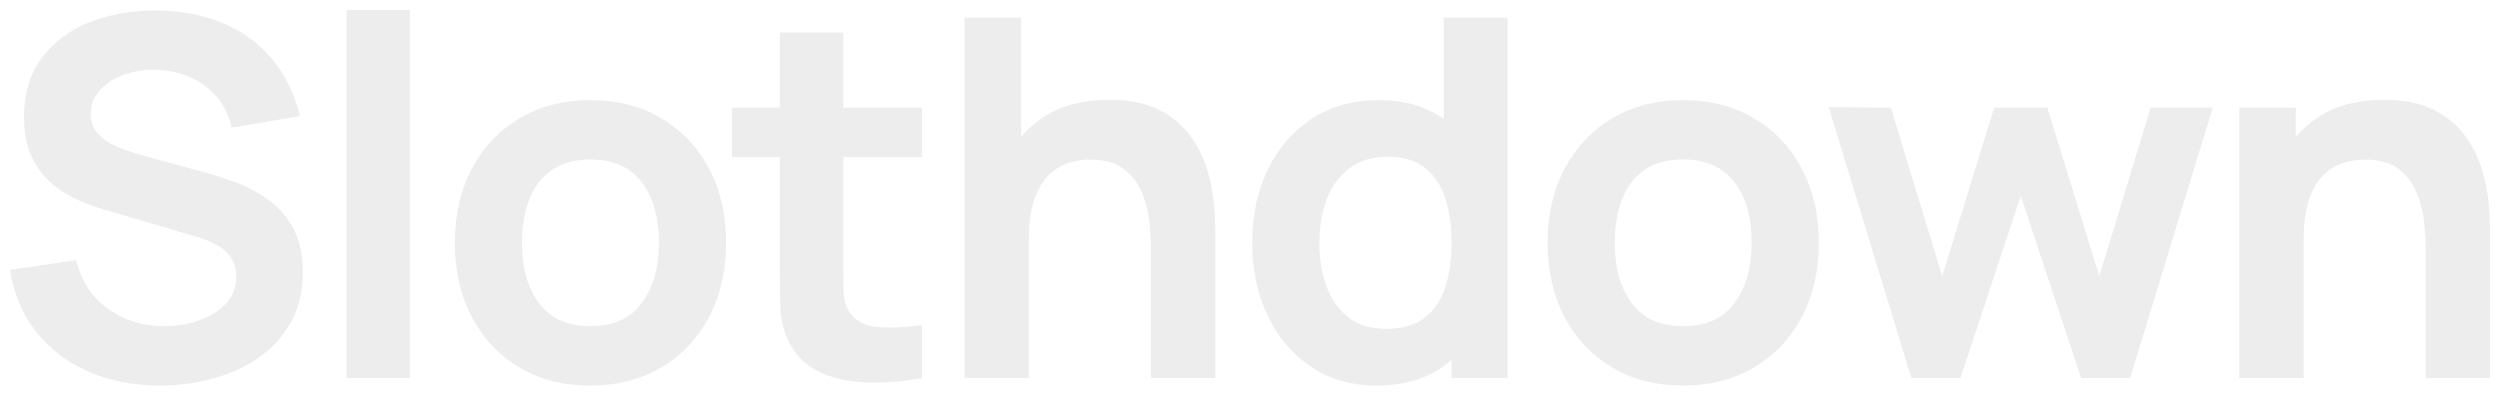
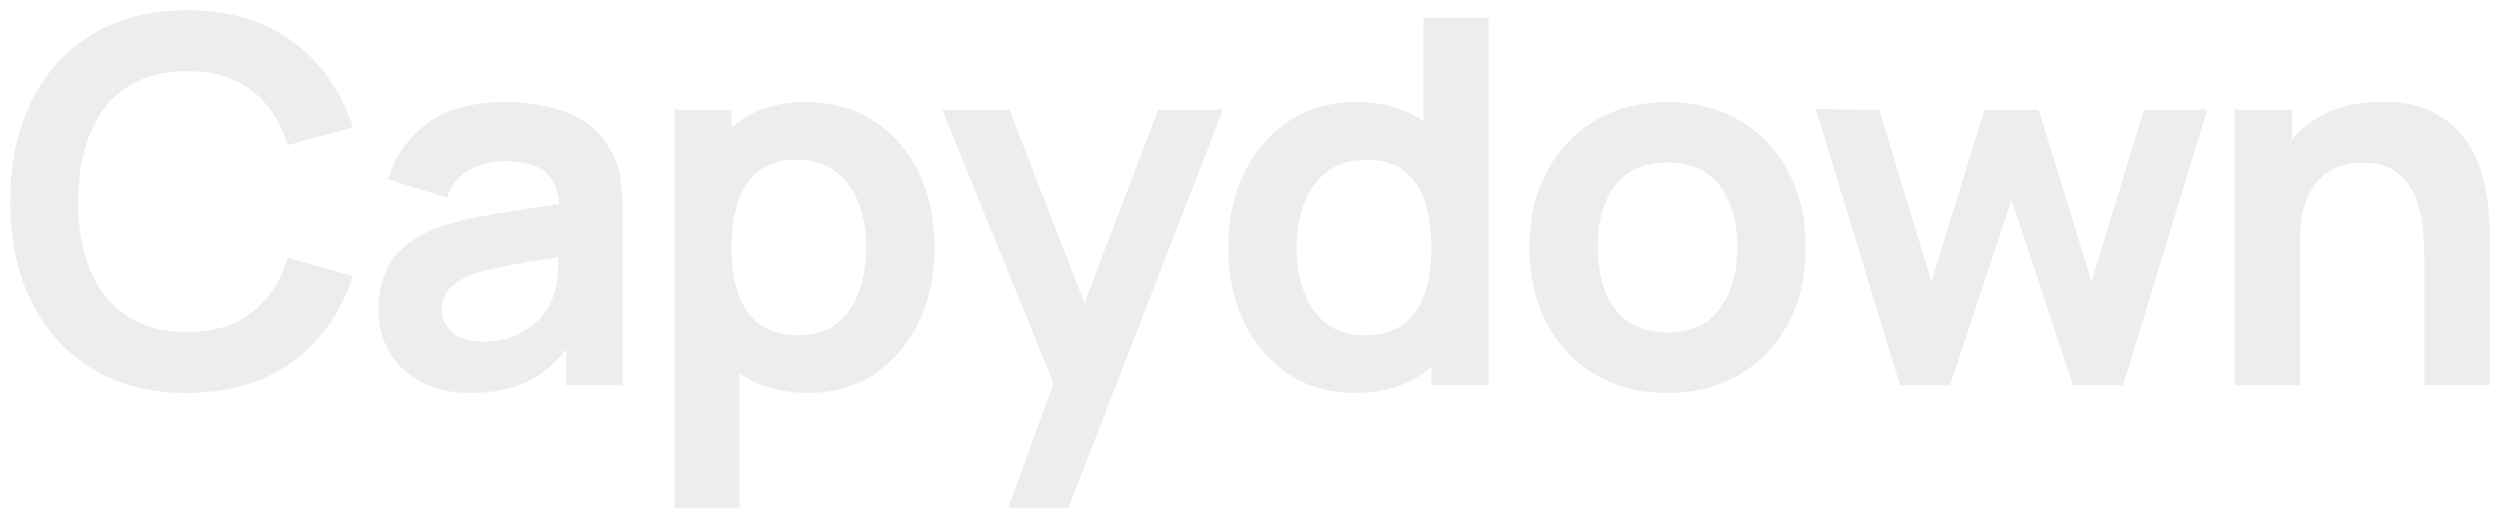
- <svg xmlns="http://www.w3.org/2000/svg" viewBox="0 0 998.64 158" width="998.64" height="158">
-   <path fill="#EDEDED" transform="translate(-3.8 151)" d="M67.74 3Q51.88 3 39.15 -2.56Q26.42 -8.12 18.23 -18.49Q10.04 -28.85 7.8 -43.18L34.2 -47.12Q37.29 -34.48 47.02 -27.59Q56.75 -20.7 69.36 -20.7Q76.65 -20.7 83.26 -22.99Q89.87 -25.28 94.03 -29.7Q98.2 -34.11 98.2 -40.48Q98.2 -43.19 97.34 -45.52Q96.49 -47.86 94.73 -49.78Q92.96 -51.71 90.04 -53.33Q87.11 -54.95 82.98 -56.22L45.72 -67.2Q41.16 -68.51 35.6 -70.82Q30.04 -73.13 25 -77.24Q19.96 -81.35 16.68 -87.92Q13.4 -94.5 13.4 -104.34Q13.4 -118.49 20.57 -127.98Q27.73 -137.48 39.77 -142.2Q51.81 -146.91 66.52 -146.82Q81.34 -146.64 92.99 -141.71Q104.64 -136.78 112.47 -127.42Q120.29 -118.06 123.62 -104.64L96.32 -99.98Q94.74 -107.33 90.27 -112.44Q85.8 -117.56 79.49 -120.25Q73.19 -122.94 66.16 -123.12Q59.27 -123.3 53.33 -121.15Q47.39 -119.01 43.72 -115.02Q40.04 -111.03 40.04 -105.62Q40.04 -100.53 43.12 -97.36Q46.19 -94.19 50.82 -92.29Q55.45 -90.38 60.2 -89.12L85.68 -82.1Q91.1 -80.64 97.77 -78.22Q104.44 -75.8 110.6 -71.49Q116.76 -67.17 120.76 -60.13Q124.76 -53.08 124.76 -42.28Q124.76 -30.91 120.05 -22.38Q115.33 -13.84 107.29 -8.23Q99.25 -2.61 89.02 0.2Q78.78 3 67.74 3ZM142.2 0V-147H167.52V0ZM239.58 3Q223.31 3 211.14 -4.3Q198.97 -11.6 192.24 -24.45Q185.5 -37.31 185.5 -54.02Q185.5 -70.93 192.38 -83.77Q199.26 -96.62 211.44 -103.81Q223.61 -111 239.58 -111Q255.86 -111 268.08 -103.7Q280.29 -96.41 287.07 -83.56Q293.84 -70.72 293.84 -54.02Q293.84 -37.19 287.02 -24.34Q280.19 -11.49 267.97 -4.25Q255.75 3 239.58 3ZM239.58 -20.7Q253.41 -20.7 260.21 -30.02Q267.02 -39.34 267.02 -54.02Q267.02 -69.19 260.12 -78.24Q253.22 -87.3 239.58 -87.3Q230.2 -87.3 224.18 -83.08Q218.15 -78.86 215.24 -71.38Q212.32 -63.9 212.32 -54.02Q212.32 -38.77 219.24 -29.74Q226.16 -20.7 239.58 -20.7ZM372.1 0Q361.21 2.07 350.75 1.8Q340.28 1.53 332.05 -2Q323.83 -5.53 319.56 -13.32Q315.72 -20.51 315.51 -27.94Q315.3 -35.37 315.3 -44.8V-138H340.62V-46.24Q340.62 -39.87 340.77 -34.9Q340.92 -29.92 342.82 -26.84Q346.42 -20.99 354.31 -20.38Q362.2 -19.76 372.1 -21.14ZM296.2 -88.26V-108H372.1V-88.26ZM463.56 0V-51.62Q463.56 -56.11 462.96 -62.13Q462.37 -68.15 460.02 -73.92Q457.67 -79.7 452.74 -83.48Q447.81 -87.26 439.14 -87.26Q435 -87.26 430.71 -85.92Q426.41 -84.59 422.83 -81.15Q419.25 -77.72 417.03 -71.45Q414.8 -65.18 414.8 -55.22L399.98 -61.86Q399.98 -75.23 405.27 -86.44Q410.56 -97.66 420.97 -104.39Q431.38 -111.12 446.88 -111.12Q459.13 -111.12 467.02 -107.02Q474.9 -102.92 479.44 -96.54Q483.98 -90.17 486.06 -83.1Q488.14 -76.04 488.69 -69.92Q489.24 -63.81 489.24 -60.42V0ZM389.12 0V-144H411.68V-68.9H414.8V0ZM553.52 3Q538.58 3 527.46 -4.5Q516.33 -12.01 510.17 -24.91Q504 -37.82 504 -54.02Q504 -70.46 510.25 -83.32Q516.49 -96.17 527.86 -103.59Q539.22 -111 554.62 -111Q569.99 -111 580.48 -103.51Q590.96 -96.03 596.35 -83.13Q601.74 -70.24 601.74 -54.02Q601.74 -37.83 596.31 -24.92Q590.88 -12.02 580.16 -4.51Q569.44 3 553.52 3ZM557.48 -19.62Q566.94 -19.62 572.7 -23.95Q578.46 -28.28 581.05 -36.05Q583.64 -43.81 583.64 -54.02Q583.64 -64.25 581.04 -72Q578.45 -79.76 572.87 -84.07Q567.29 -88.38 558.38 -88.38Q548.9 -88.38 542.79 -83.74Q536.68 -79.1 533.75 -71.3Q530.82 -63.5 530.82 -54.02Q530.82 -44.44 533.68 -36.63Q536.54 -28.82 542.43 -24.22Q548.31 -19.62 557.48 -19.62ZM583.64 0V-75.1H580.52V-144H606.02V0ZM676.08 3Q659.81 3 647.64 -4.3Q635.47 -11.6 628.74 -24.45Q622 -37.31 622 -54.02Q622 -70.93 628.88 -83.77Q635.76 -96.62 647.94 -103.81Q660.11 -111 676.08 -111Q692.36 -111 704.58 -103.7Q716.79 -96.41 723.57 -83.56Q730.34 -70.72 730.34 -54.02Q730.34 -37.19 723.52 -24.34Q716.69 -11.49 704.47 -4.25Q692.25 3 676.08 3ZM676.08 -20.7Q689.91 -20.7 696.71 -30.02Q703.52 -39.34 703.52 -54.02Q703.52 -69.19 696.62 -78.24Q689.72 -87.3 676.08 -87.3Q666.7 -87.3 660.68 -83.08Q654.65 -78.86 651.74 -71.38Q648.82 -63.9 648.82 -54.02Q648.82 -38.77 655.74 -29.74Q662.66 -20.7 676.08 -20.7ZM767.3 0 734.3 -108.18 759.12 -108 779.62 -40.68 800.39 -108H821.61L842.38 -40.68L862.9 -108H887.7L854.7 0H835.1L811 -72.74L786.9 0ZM972.76 0V-51.62Q972.76 -56.11 972.16 -62.13Q971.57 -68.15 969.22 -73.92Q966.87 -79.7 961.94 -83.48Q957.01 -87.26 948.34 -87.26Q944.2 -87.26 939.91 -85.92Q935.61 -84.59 932.03 -81.15Q928.45 -77.72 926.23 -71.45Q924 -65.18 924 -55.22L909.18 -61.86Q909.18 -75.23 914.47 -86.44Q919.76 -97.66 930.17 -104.39Q940.58 -111.12 956.08 -111.12Q968.33 -111.12 976.22 -107.02Q984.1 -102.92 988.64 -96.54Q993.18 -90.17 995.26 -83.1Q997.34 -76.04 997.89 -69.92Q998.44 -63.81 998.44 -60.42V0ZM898.32 0V-108H920.88V-73.58H924V0Z" />
+ <svg xmlns="http://www.w3.org/2000/svg" viewBox="0 0 979.84 203" width="979.84" height="203">
+   <path fill="#EDEDED" transform="translate(-2 151)" d="M75.28 3Q53.69 3 38.17 -6.42Q22.65 -15.84 14.33 -32.74Q6 -49.64 6 -72Q6 -94.36 14.33 -111.26Q22.65 -128.16 38.17 -137.58Q53.69 -147 75.28 -147Q100.12 -147 116.83 -134.62Q133.53 -122.23 140.28 -101.14L114.74 -94.1Q110.66 -107.8 100.79 -115.46Q90.93 -123.12 75.28 -123.12Q61.1 -123.12 51.64 -116.78Q42.18 -110.44 37.42 -98.94Q32.66 -87.45 32.64 -72Q32.62 -56.55 37.38 -45.06Q42.14 -33.57 51.62 -27.23Q61.1 -20.88 75.28 -20.88Q90.93 -20.88 100.79 -28.59Q110.66 -36.3 114.74 -49.9L140.28 -42.86Q133.53 -21.77 116.83 -9.38Q100.12 3 75.28 3ZM186.44 3Q174.74 3 166.66 -1.45Q158.59 -5.89 154.45 -13.32Q150.3 -20.74 150.3 -29.68Q150.3 -37.38 152.78 -43.58Q155.27 -49.79 160.57 -54.43Q165.88 -59.06 174.48 -62.1Q180.82 -64.27 189.36 -65.95Q197.91 -67.62 208.27 -69.12Q218.63 -70.61 230.42 -72.38L221.3 -67.32Q221.35 -77.87 216.46 -82.85Q211.58 -87.84 199.98 -87.84Q193.22 -87.84 186.55 -84.62Q179.87 -81.41 177.2 -73.5L154.14 -80.76Q158.19 -94.32 169.48 -102.66Q180.76 -111 200.02 -111Q214.39 -111 225.38 -106.43Q236.37 -101.86 241.86 -91.1Q244.88 -85.3 245.48 -79.33Q246.08 -73.36 246.08 -66.16V0H223.88V-22.94L227.34 -18.78Q219.8 -7.43 210.28 -2.21Q200.77 3 186.44 3ZM191.62 -17.1Q199.54 -17.1 205.07 -19.91Q210.6 -22.71 213.9 -26.57Q217.2 -30.42 218.34 -33.6Q220.31 -38.12 220.62 -44.02Q220.94 -49.93 220.94 -53.72L228.58 -51.58Q217.16 -49.73 209.47 -48.43Q201.79 -47.13 196.61 -46Q191.43 -44.88 187.44 -43.5Q183.35 -41.94 180.63 -40.01Q177.9 -38.09 176.51 -35.64Q175.12 -33.19 175.12 -30.02Q175.12 -26.17 177.05 -23.26Q178.97 -20.34 182.65 -18.72Q186.32 -17.1 191.62 -17.1ZM318.82 3Q302.9 3 292.18 -4.51Q281.46 -12.02 276.03 -24.92Q270.6 -37.83 270.6 -54.02Q270.6 -70.24 275.99 -83.13Q281.38 -96.03 291.87 -103.51Q302.35 -111 317.72 -111Q333.12 -111 344.49 -103.59Q355.85 -96.17 362.1 -83.32Q368.34 -70.46 368.34 -54.02Q368.34 -37.82 362.18 -24.91Q356.01 -12.01 344.89 -4.5Q333.76 3 318.82 3ZM266.32 48V-108H288.7V-32.9H291.82V48ZM314.86 -19.62Q324.03 -19.62 329.91 -24.22Q335.8 -28.82 338.66 -36.63Q341.52 -44.44 341.52 -54.02Q341.52 -63.5 338.58 -71.3Q335.65 -79.1 329.54 -83.74Q323.44 -88.38 313.96 -88.38Q305.05 -88.38 299.47 -84.07Q293.89 -79.76 291.3 -72Q288.7 -64.25 288.7 -54.02Q288.7 -43.81 291.29 -36.05Q293.88 -28.28 299.64 -23.95Q305.4 -19.62 314.86 -19.62ZM397.14 48 417.96 -9.12 418.34 7.68 371.3 -108H397.6L430.28 -23.9H423.88L455.94 -108H481.32L420.76 48ZM532.92 3Q517.98 3 506.86 -4.5Q495.73 -12.01 489.57 -24.91Q483.4 -37.82 483.4 -54.02Q483.4 -70.46 489.65 -83.32Q495.89 -96.17 507.26 -103.59Q518.62 -111 534.02 -111Q549.39 -111 559.88 -103.51Q570.36 -96.03 575.75 -83.13Q581.14 -70.24 581.14 -54.02Q581.14 -37.83 575.71 -24.92Q570.28 -12.02 559.56 -4.51Q548.84 3 532.92 3ZM536.88 -19.62Q546.34 -19.62 552.1 -23.95Q557.86 -28.28 560.45 -36.05Q563.04 -43.81 563.04 -54.02Q563.04 -64.25 560.44 -72Q557.85 -79.76 552.27 -84.07Q546.69 -88.38 537.78 -88.38Q528.3 -88.38 522.19 -83.74Q516.08 -79.1 513.15 -71.3Q510.22 -63.5 510.22 -54.02Q510.22 -44.44 513.08 -36.63Q515.94 -28.82 521.83 -24.22Q527.71 -19.62 536.88 -19.62ZM563.04 0V-75.1H559.92V-144H585.42V0ZM655.48 3Q639.21 3 627.04 -4.3Q614.87 -11.6 608.14 -24.45Q601.4 -37.31 601.4 -54.02Q601.4 -70.93 608.28 -83.77Q615.16 -96.62 627.34 -103.81Q639.51 -111 655.48 -111Q671.76 -111 683.98 -103.7Q696.19 -96.41 702.97 -83.56Q709.74 -70.72 709.74 -54.02Q709.74 -37.19 702.92 -24.34Q696.09 -11.49 683.87 -4.25Q671.65 3 655.48 3ZM655.48 -20.7Q669.31 -20.7 676.11 -30.02Q682.92 -39.34 682.92 -54.02Q682.92 -69.19 676.02 -78.24Q669.12 -87.3 655.48 -87.3Q646.1 -87.3 640.08 -83.08Q634.05 -78.86 631.14 -71.38Q628.22 -63.9 628.22 -54.02Q628.22 -38.77 635.14 -29.74Q642.06 -20.7 655.48 -20.7ZM746.7 0 713.7 -108.18 738.52 -108 759.02 -40.68 779.79 -108H801.01L821.78 -40.68L842.3 -108H867.1L834.1 0H814.5L790.4 -72.74L766.3 0ZM952.16 0V-51.62Q952.16 -56.11 951.56 -62.13Q950.97 -68.15 948.62 -73.92Q946.27 -79.7 941.34 -83.48Q936.41 -87.26 927.74 -87.26Q923.6 -87.26 919.31 -85.92Q915.01 -84.59 911.43 -81.15Q907.85 -77.72 905.63 -71.45Q903.4 -65.18 903.4 -55.22L888.58 -61.86Q888.58 -75.23 893.87 -86.44Q899.16 -97.66 909.57 -104.39Q919.98 -111.12 935.48 -111.12Q947.73 -111.12 955.62 -107.02Q963.5 -102.92 968.04 -96.54Q972.58 -90.17 974.66 -83.1Q976.74 -76.04 977.29 -69.92Q977.84 -63.81 977.84 -60.42V0ZM877.72 0V-108H900.28V-73.58H903.4V0Z" />
</svg>
